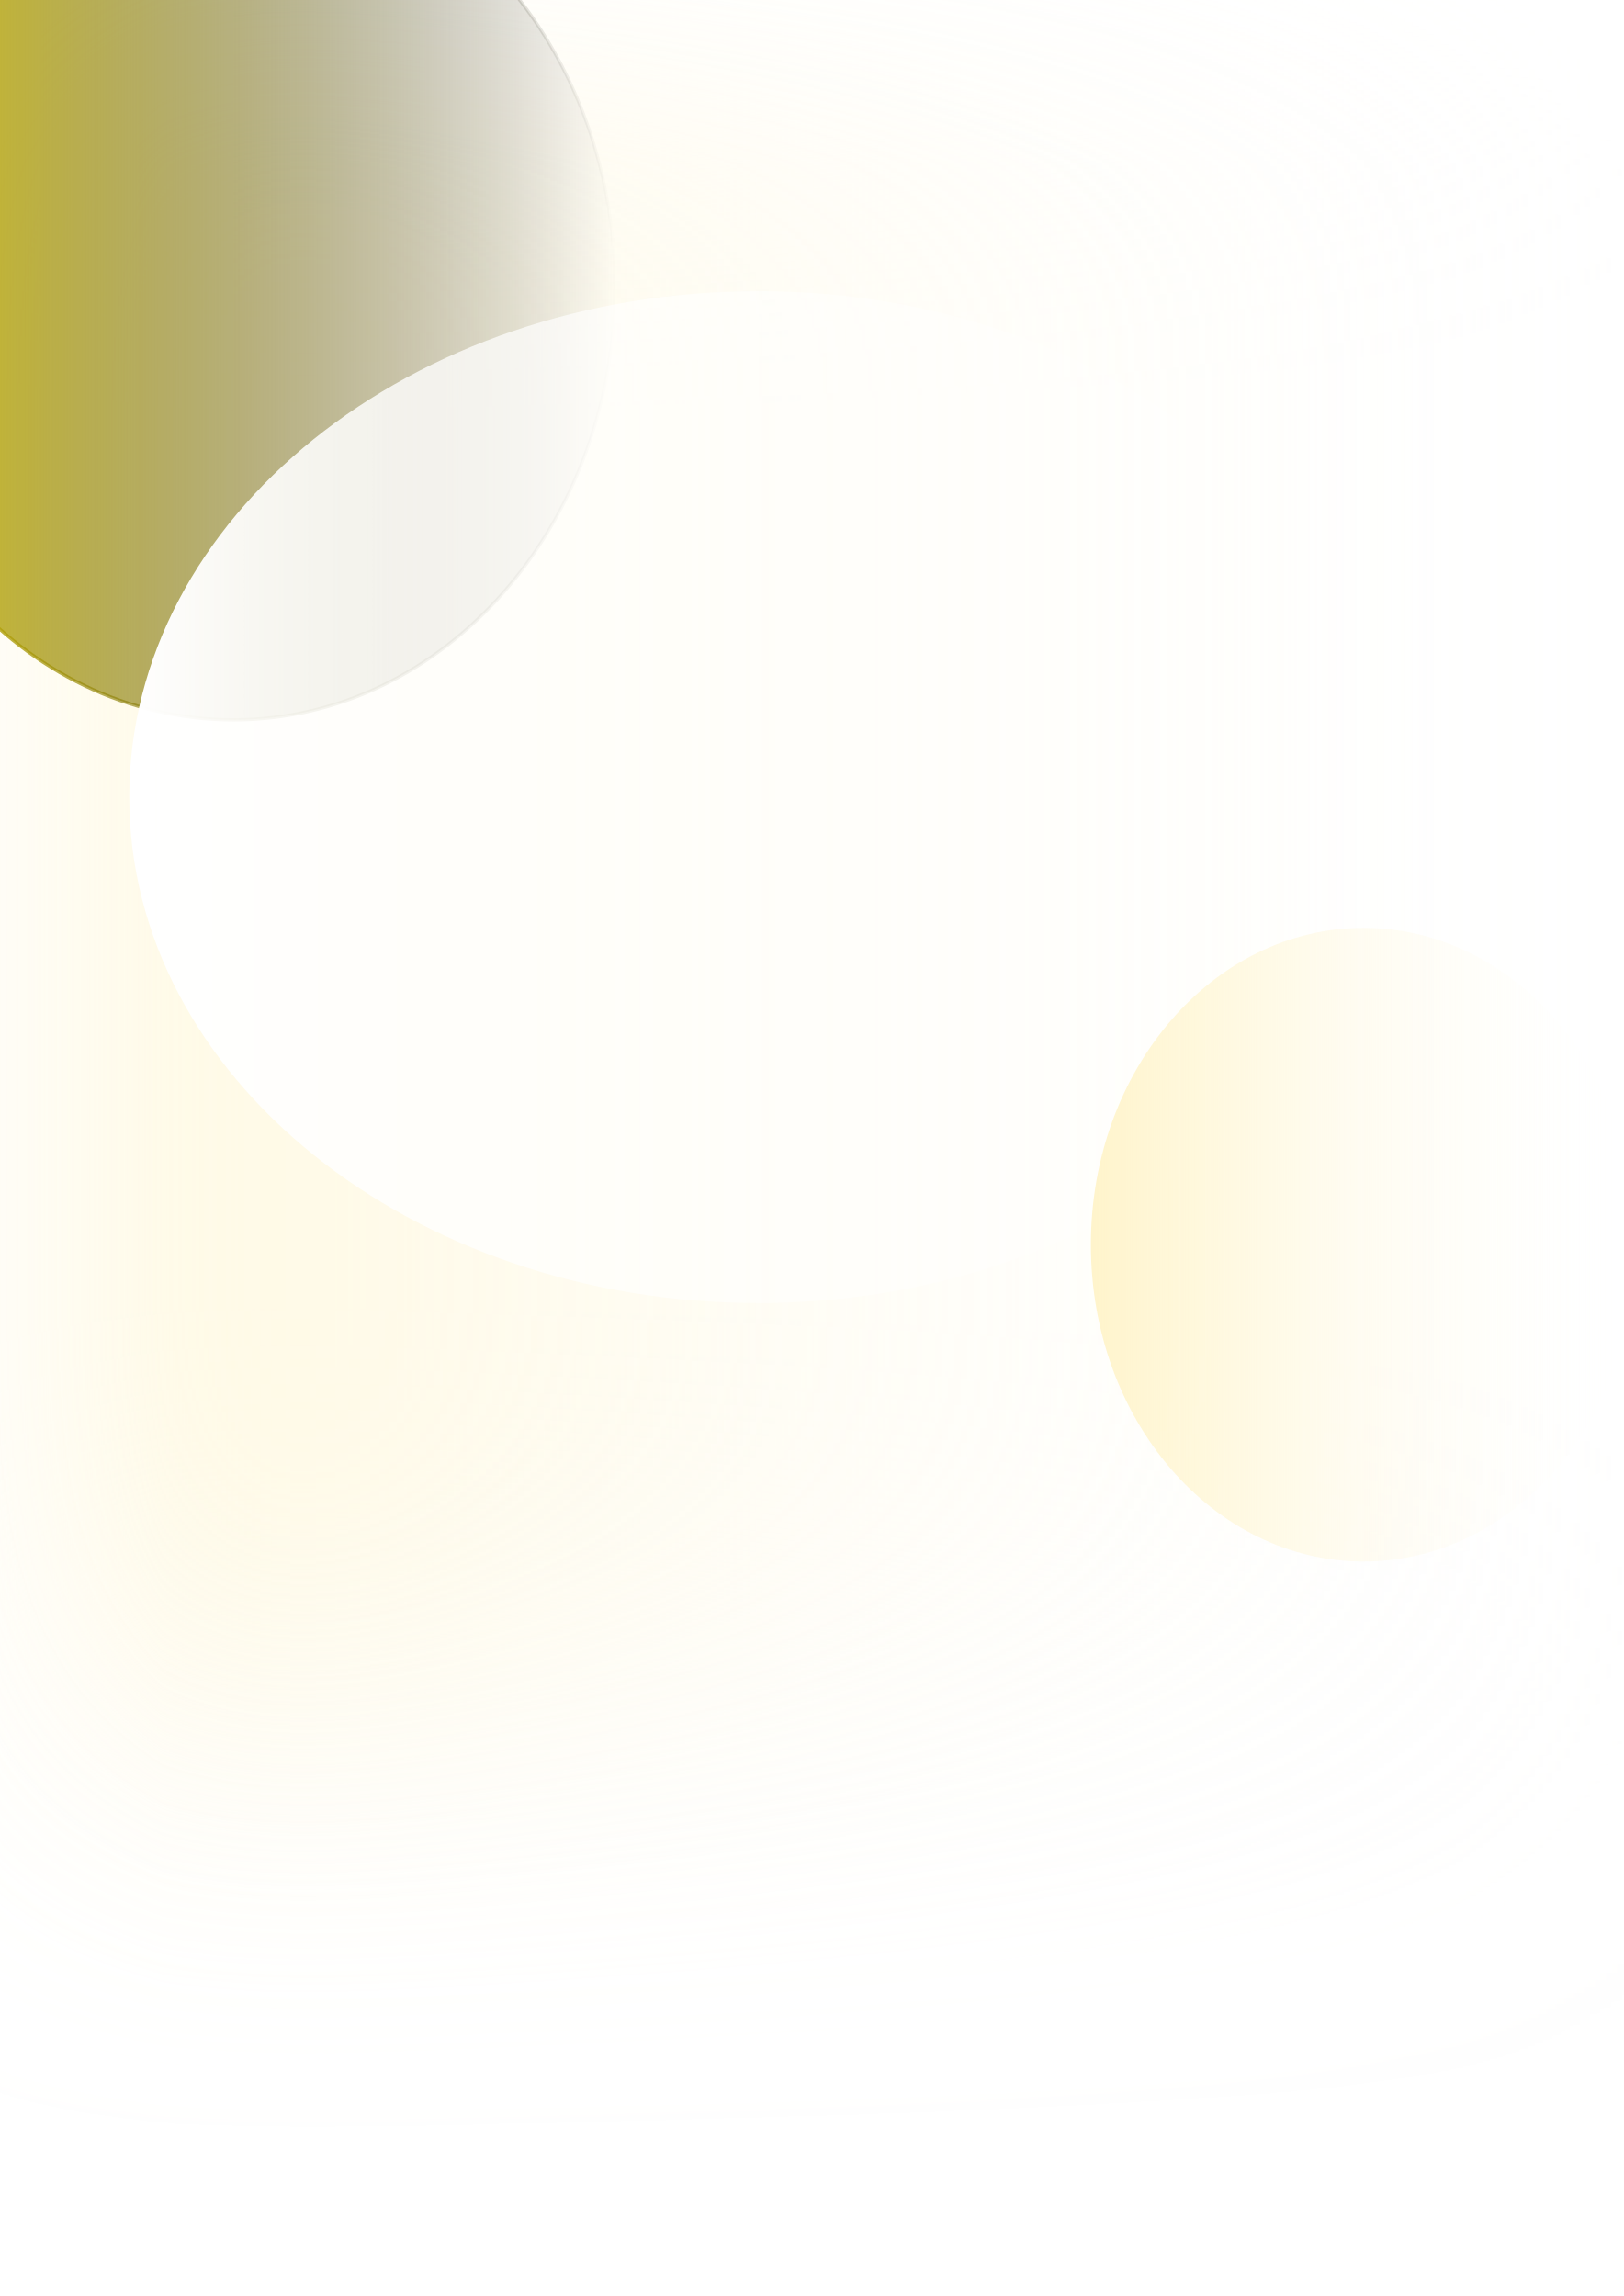
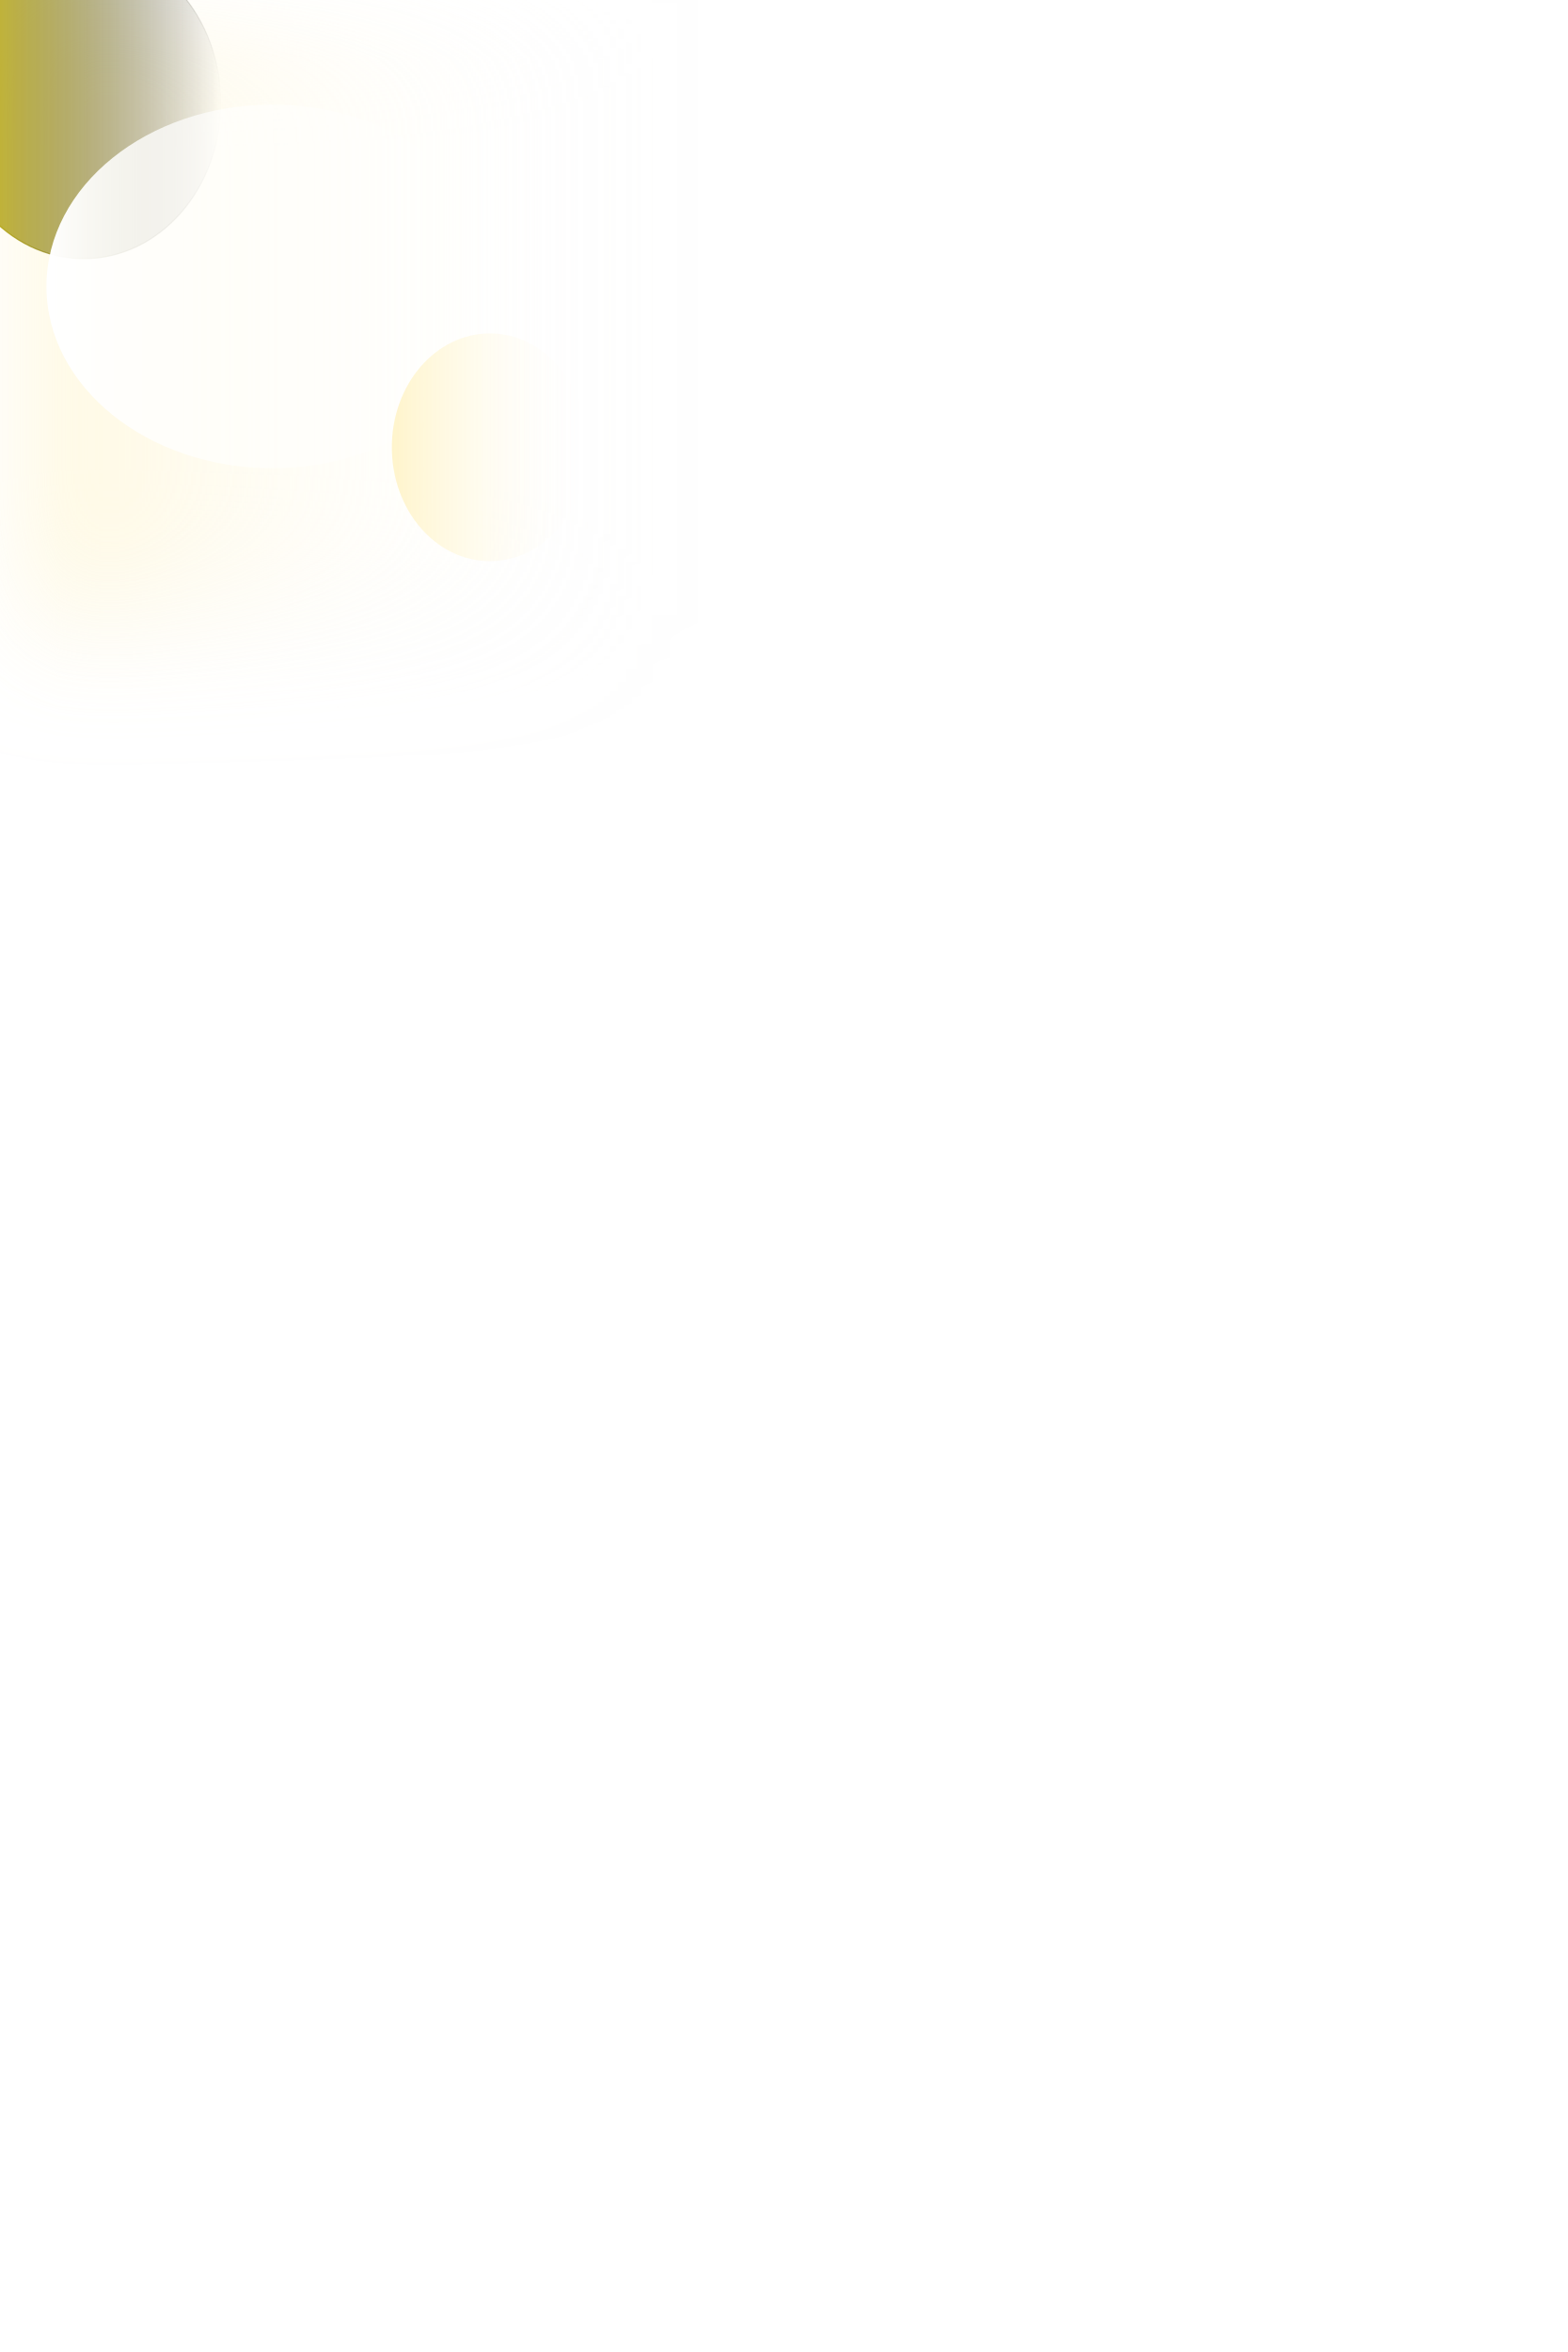
- <svg xmlns="http://www.w3.org/2000/svg" xmlns:ns1="http://www.openswatchbook.org/uri/2009/osb" xmlns:xlink="http://www.w3.org/1999/xlink" width="744.094" height="1052.362" id="svg2" version="1.1">
+ <svg xmlns="http://www.w3.org/2000/svg" xmlns:ns1="http://www.openswatchbook.org/uri/2009/osb" xmlns:xlink="http://www.w3.org/1999/xlink" width="2000" height="3000" id="svg2" version="1.1">
  <defs id="defs4">
    <linearGradient id="linearGradient3833" ns1:paint="gradient">
      <stop style="stop-color:#f3c8c8;stop-opacity:1;" offset="0" id="stop3835" />
      <stop style="stop-color:#000000;stop-opacity:0;" offset="1" id="stop3837" />
    </linearGradient>
    <linearGradient id="linearGradient3827">
      <stop id="stop3829" offset="0" style="stop-color:#ffffff;stop-opacity:0;" />
      <stop id="stop3831" offset="1" style="stop-color:#ffffff;stop-opacity:0;" />
    </linearGradient>
    <linearGradient id="linearGradient3803">
      <stop style="stop-color:#ffffff;stop-opacity:1;" offset="0" id="stop3805" />
      <stop style="stop-color:#ffffff;stop-opacity:0;" offset="1" id="stop3807" />
    </linearGradient>
    <linearGradient id="linearGradient3789">
      <stop id="stop3791" offset="0" style="stop-color:#9be81f;stop-opacity:1;" />
      <stop id="stop3793" offset="1" style="stop-color:#ffffff;stop-opacity:0;" />
    </linearGradient>
    <linearGradient id="linearGradient3773">
      <stop style="stop-color:#dbc70e;stop-opacity:1;" offset="0" id="stop3775" />
      <stop style="stop-color:#000000;stop-opacity:0;" offset="1" id="stop3777" />
    </linearGradient>
    <linearGradient id="linearGradient3761">
      <stop style="stop-color:#fff4cb;stop-opacity:1;" offset="0" id="stop3763" />
      <stop style="stop-color:#ffffff;stop-opacity:0;" offset="1" id="stop3765" />
    </linearGradient>
    <linearGradient xlink:href="#linearGradient3761" id="linearGradient3767" x1="-5.085" y1="394.286" x2="744.844" y2="394.286" gradientUnits="userSpaceOnUse" />
    <filter id="filter3769" x="-0.255" width="1.51" y="-0.243" height="1.486">
      <feGaussianBlur stdDeviation="79.517" id="feGaussianBlur3771" />
    </filter>
    <linearGradient xlink:href="#linearGradient3773" id="linearGradient3779" x1="-68.658" y1="131.274" x2="282.495" y2="131.274" gradientUnits="userSpaceOnUse" />
    <linearGradient xlink:href="#linearGradient3773" id="linearGradient3787" x1="-68.658" y1="131.274" x2="282.495" y2="131.274" gradientUnits="userSpaceOnUse" />
    <radialGradient xlink:href="#linearGradient3789" id="radialGradient3801" cx="208.78" cy="191.958" fx="208.78" fy="191.958" r="288.246" gradientTransform="matrix(1,0,0,0.8045113,0,37.52558)" gradientUnits="userSpaceOnUse" />
    <linearGradient xlink:href="#linearGradient3803" id="linearGradient3809" x1="-80.216" y1="191.958" x2="497.776" y2="191.958" gradientUnits="userSpaceOnUse" />
    <linearGradient xlink:href="#linearGradient3761" id="linearGradient3825" x1="499.916" y1="570.507" x2="749.874" y2="570.507" gradientUnits="userSpaceOnUse" />
  </defs>
  <g id="layer1">
    <rect style="fill:url(#linearGradient3767);fill-opacity:1.0;stroke:#000000;stroke-width:1.5;stroke-miterlimit:4;stroke-opacity:1;stroke-dasharray:none;filter:url(#filter3769);opacity:0.713" id="rect2991" width="748.429" height="784.65" x="-4.335" y="1.961" />
    <path style="fill:url(#linearGradient3787);fill-opacity:1.0;stroke:url(#linearGradient3779);stroke-width:1.5;stroke-miterlimit:4;stroke-opacity:1;stroke-dasharray:none" id="path2985" d="m 281.745,131.274 a 174.826,198.666 0 1 1 -349.652,0 174.826,198.666 0 1 1 349.652,0 z" />
    <path style="fill:url(#linearGradient3809);fill-opacity:1;stroke:url(#radialGradient3801);stroke-width:1.5;stroke-miterlimit:4;stroke-opacity:1;stroke-dasharray:none" id="path2987" d="m 497.026,191.958 a 288.246,231.897 0 1 1 -576.493,0 288.246,231.897 0 1 1 576.493,0 z" transform="translate(138.705,173.3812)" />
    <path style="fill:url(#linearGradient3825);fill-opacity:1.0;stroke:none;stroke-width:1.5;stroke-miterlimit:4;stroke-opacity:1;stroke-dasharray:none" id="path2989" d="m 749.874,570.507 a 124.979,145.207 0 1 1 -249.958,0 124.979,145.207 0 1 1 249.958,0 z" />
  </g>
</svg>
